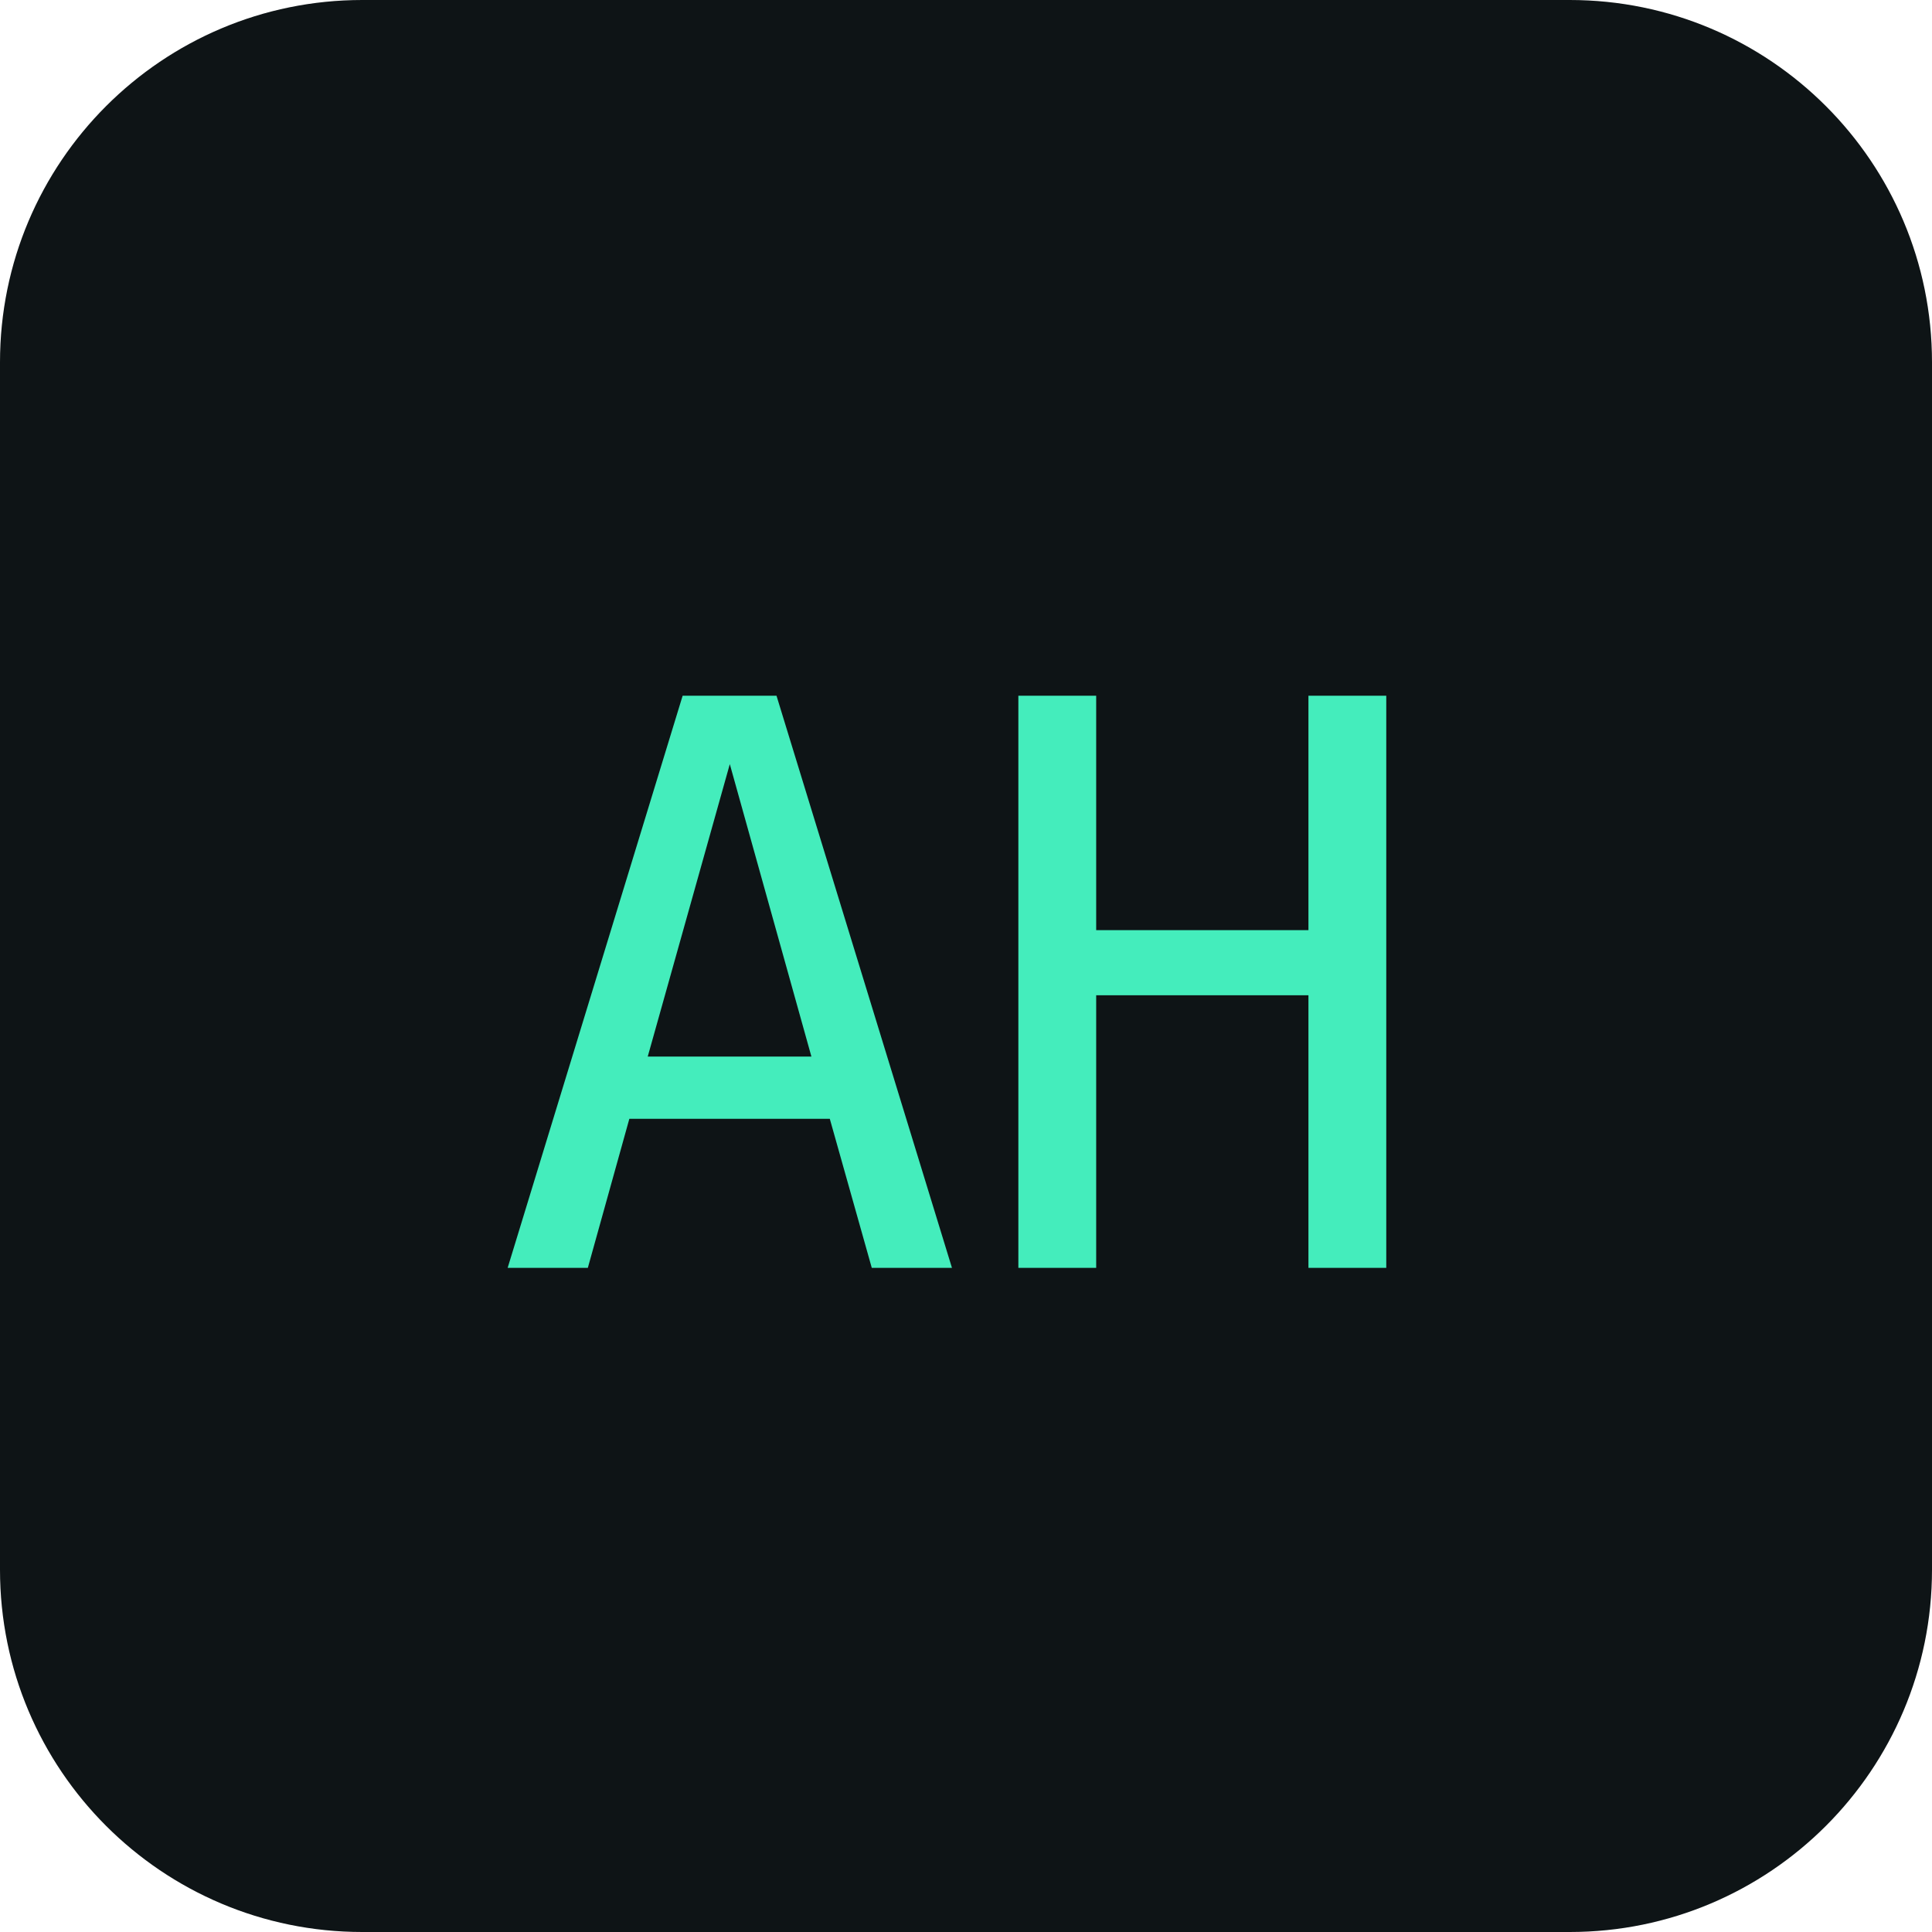
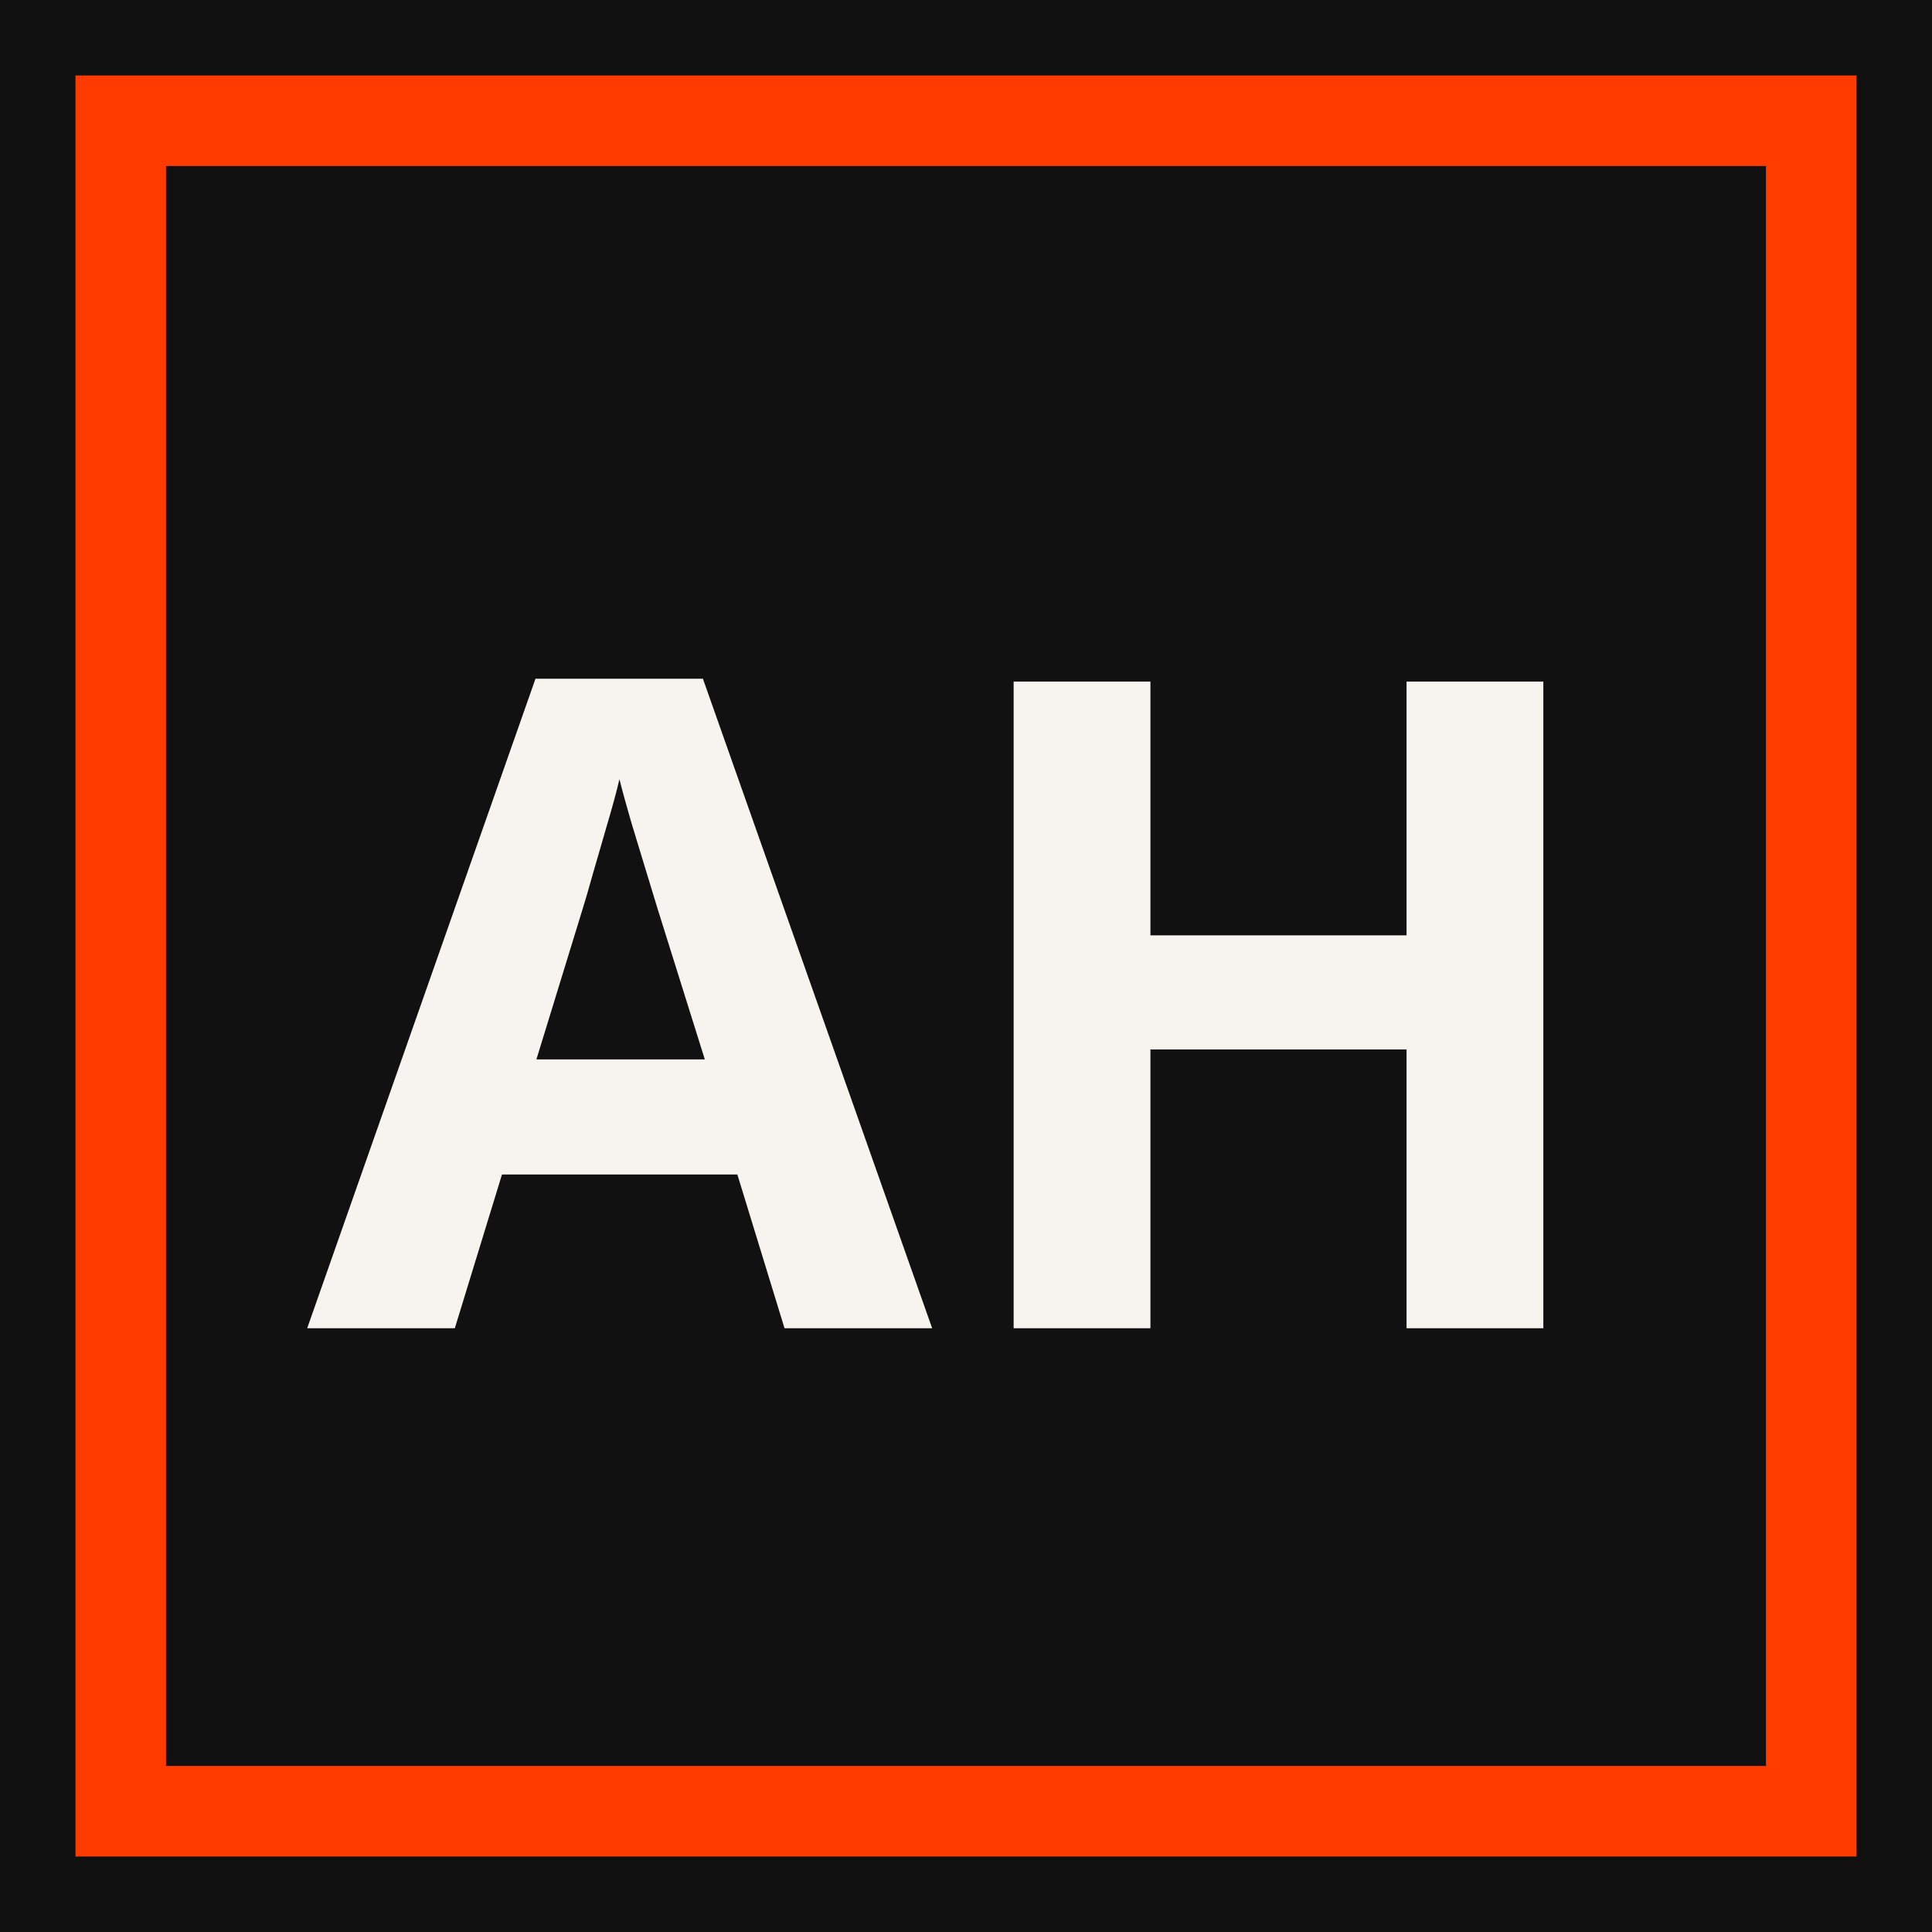
<svg xmlns="http://www.w3.org/2000/svg" viewBox="0 0 64 64" width="64" height="64">
-   <rect width="64" height="64" rx="12" fill="#0e1416" />
-   <text x="32" y="42" text-anchor="middle" font-family="'DM Mono', ui-monospace, monospace" font-size="26" font-weight="500" fill="#44edbc">AH</text>
+   <rect width="64" height="64" fill="#111111" />
+   <rect x="4" y="4" width="56" height="56" fill="none" stroke="#ff3b00" stroke-width="3" />
+   <text x="32" y="44" text-anchor="middle" font-family="'Archivo Black', sans-serif" font-size="30" font-weight="900" fill="#f5f4ef">AH</text>
</svg>
